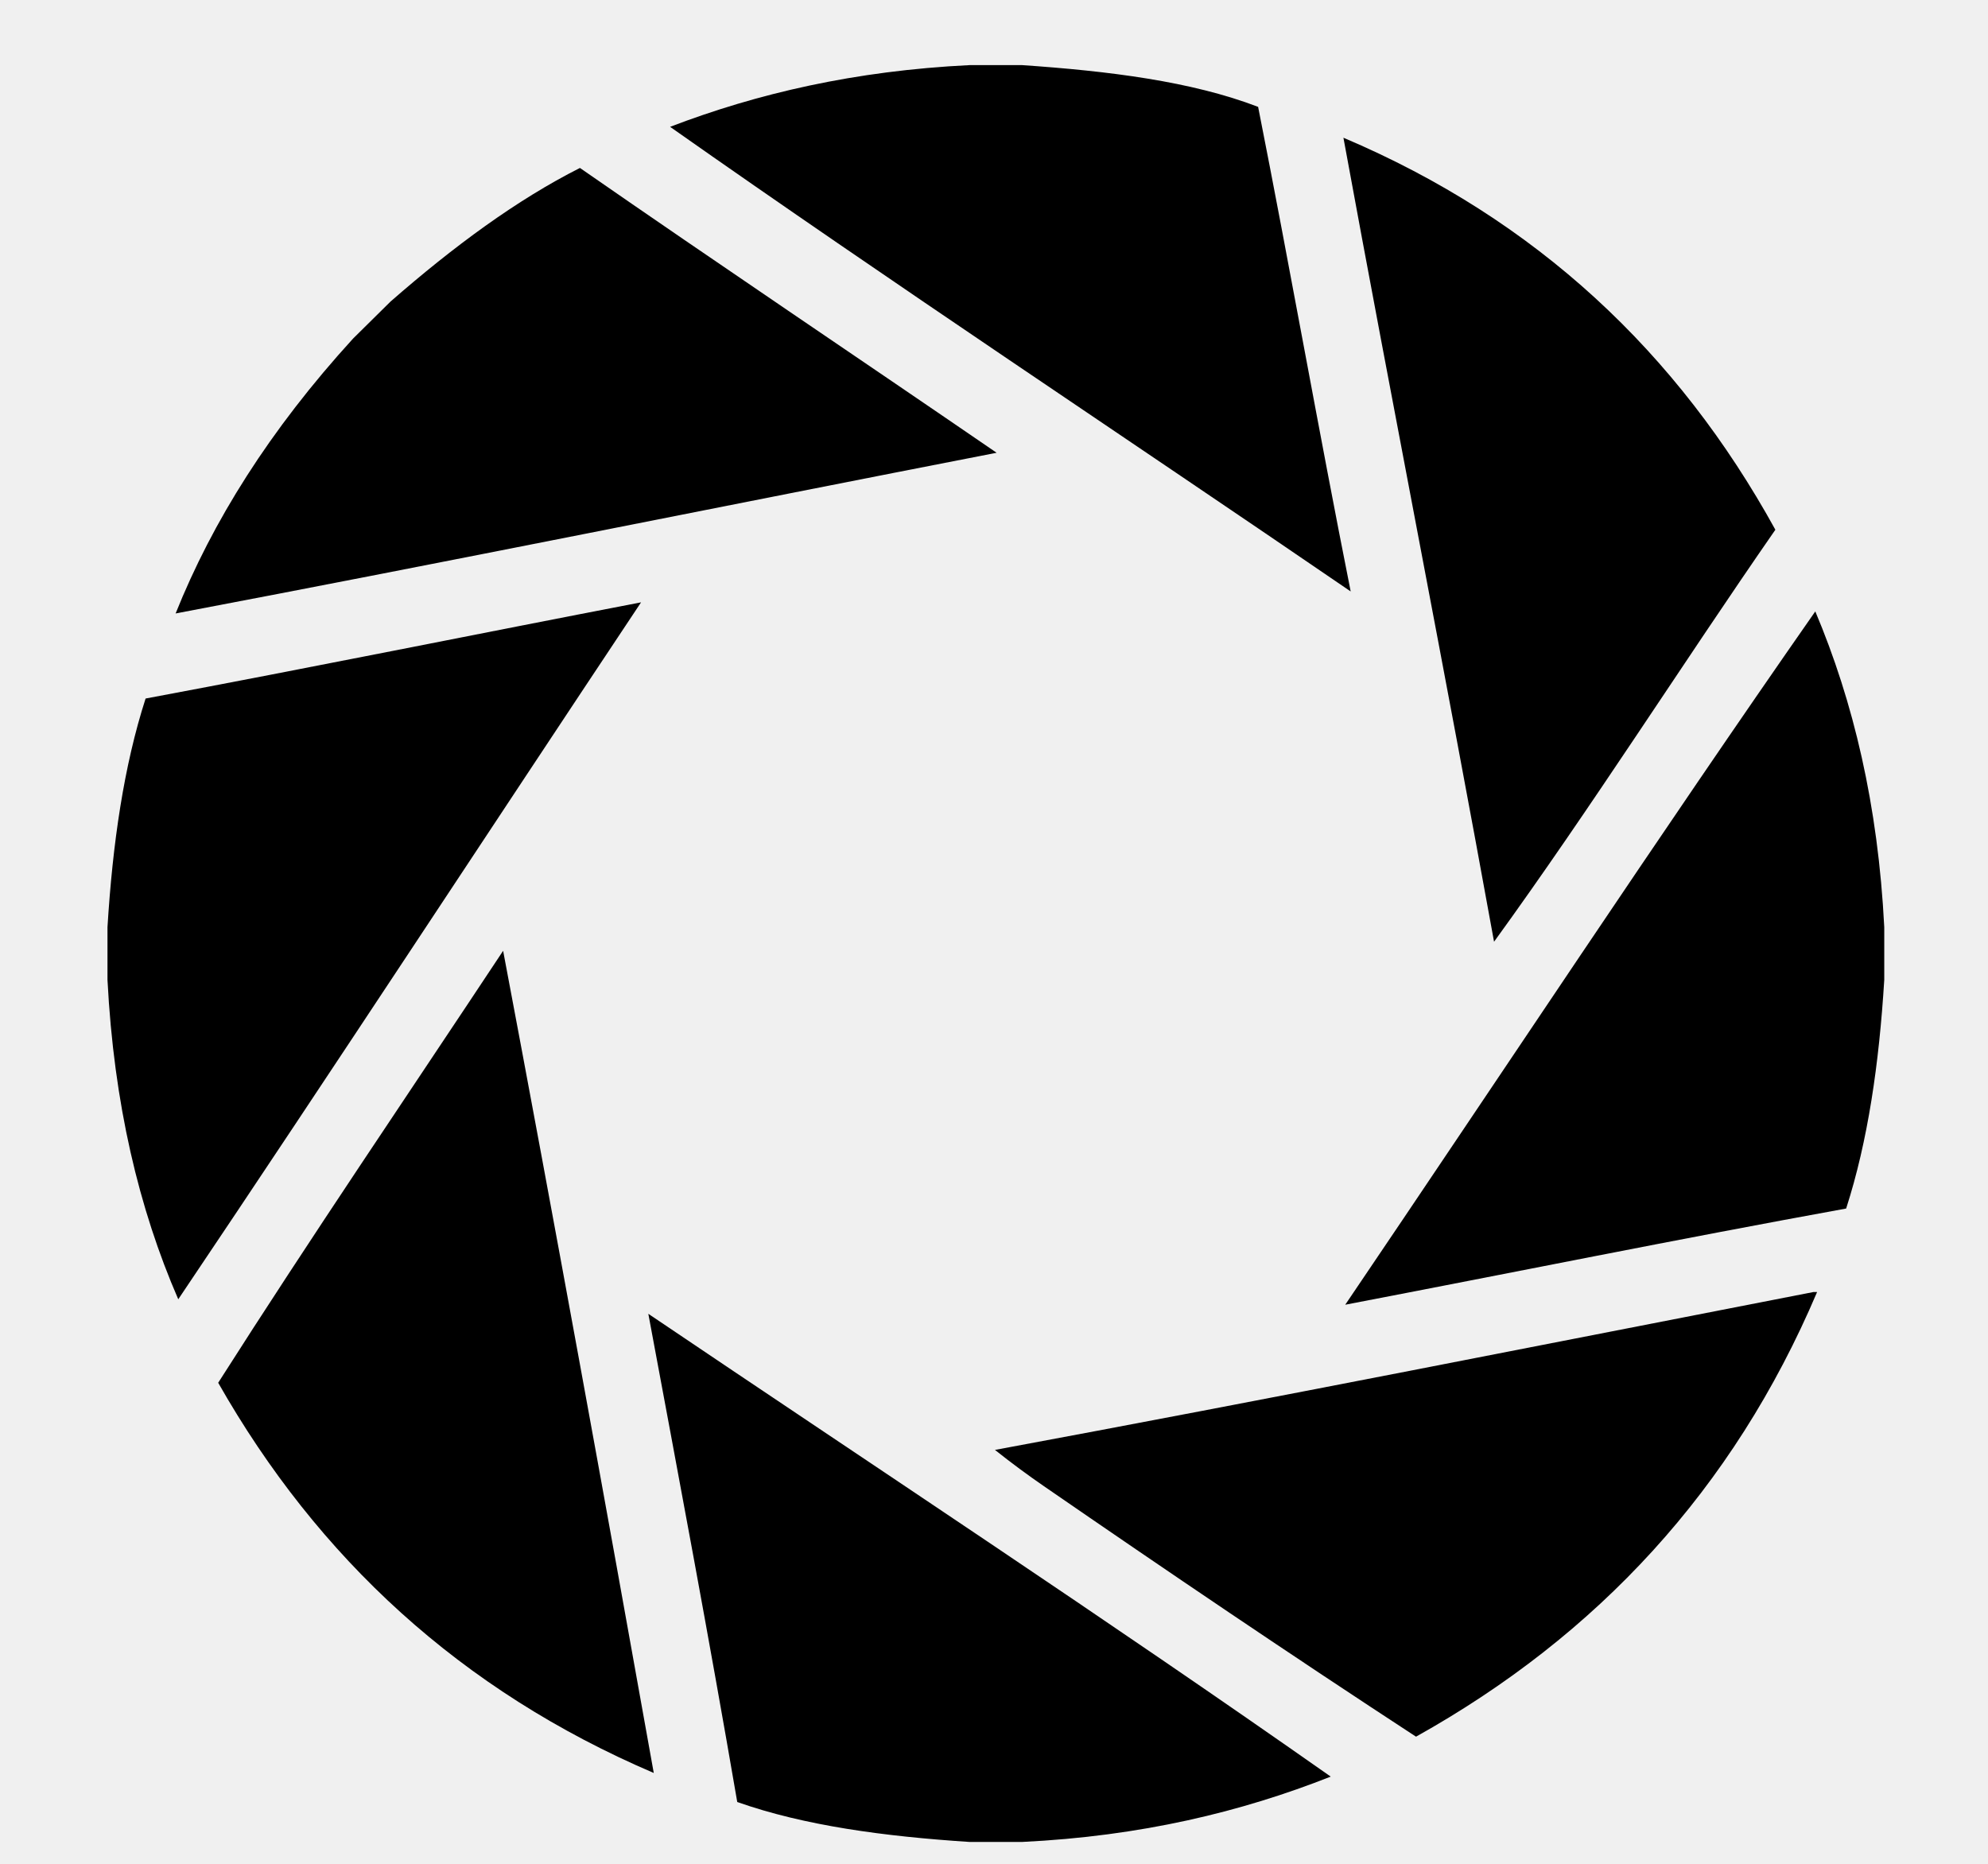
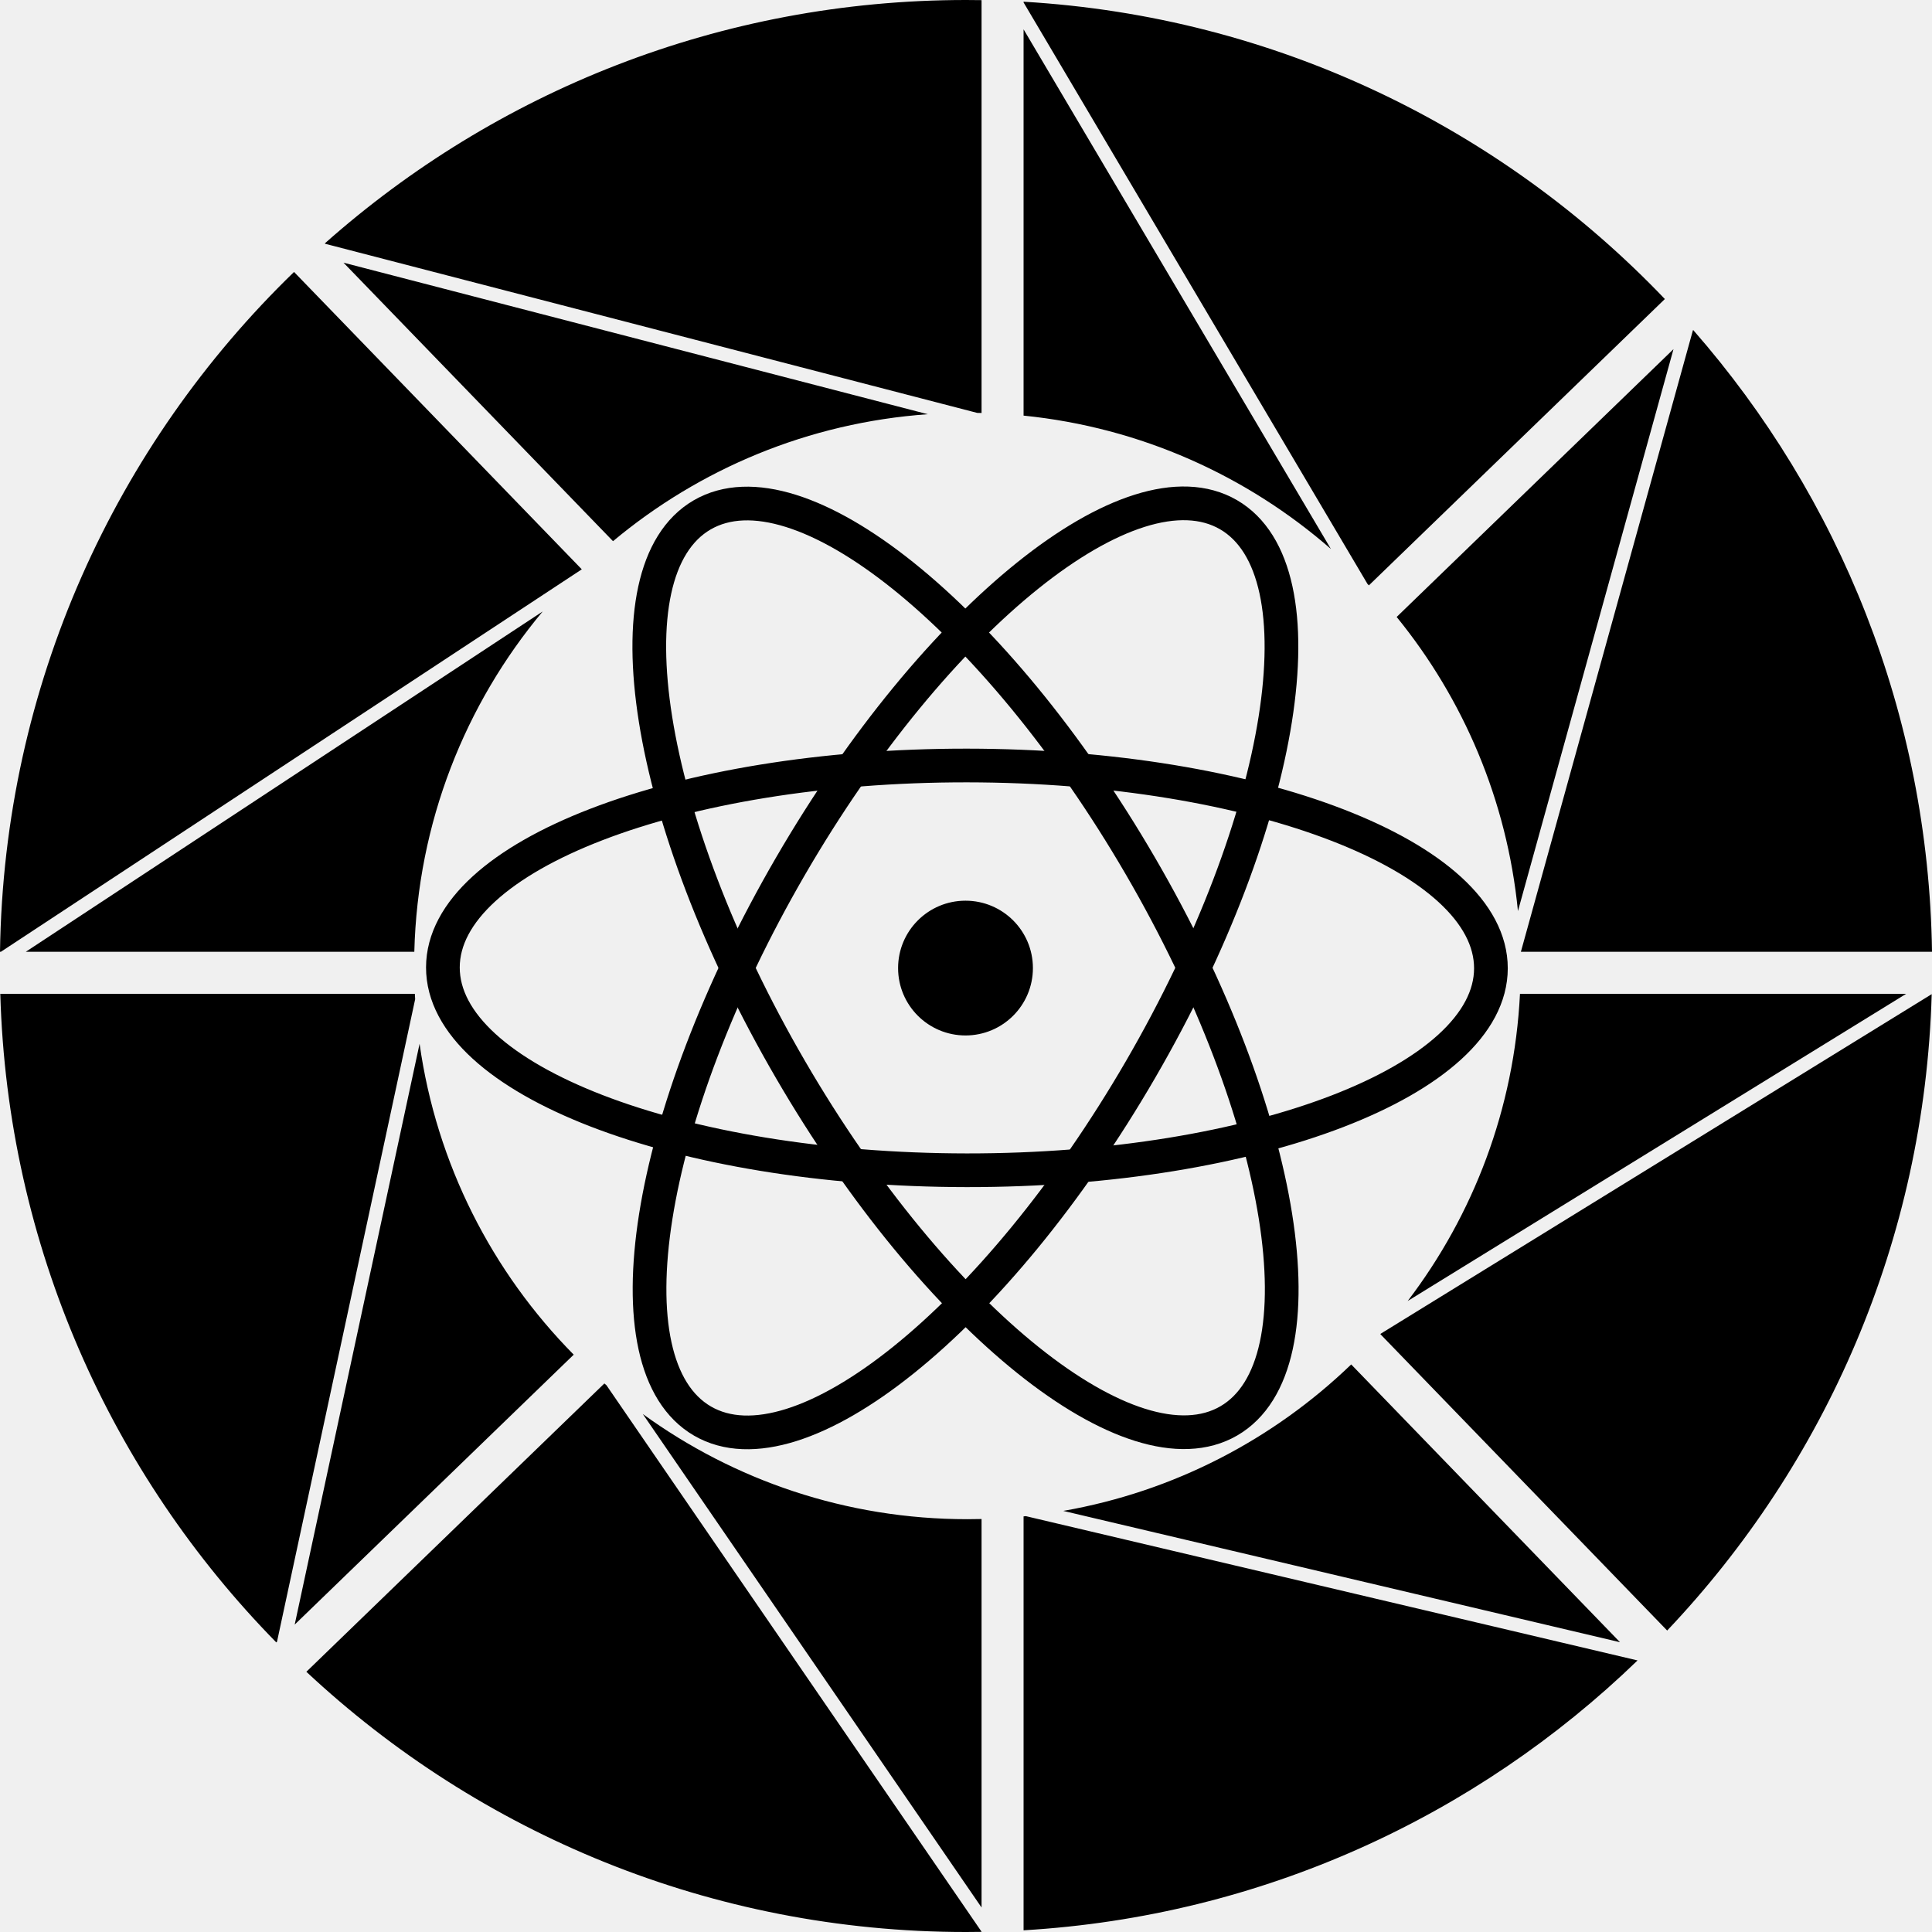
- <svg xmlns="http://www.w3.org/2000/svg" version="1.1" id="Layer_1" x="0px" y="0px" width="160" height="150" viewBox="0 0 160 150" enable-background="new 0 0 646 646" xml:space="preserve">
-   <defs id="defs8" />
-   <g id="g8" style="fill:#000000" transform="matrix(0.228845,0,0,0.2288447,6.119238,2.938352)">
-     <path fill-rule="evenodd" clip-rule="evenodd" fill="#888888" d="m 445.73,35.592 c 67.819,28.774 117.623,75.567 151.911,137.869 -33.281,47.994 -64.773,97.778 -98.934,144.891 C 481.521,223.626 463.068,130.169 445.73,35.592 Z" id="path1" style="fill:#000000;fill-opacity:1" />
-     <path fill-rule="evenodd" clip-rule="evenodd" fill="#888888" d="m 11.061,331.755 c 0,-6.169 0,-12.339 0,-18.51 1.801,-29.474 5.774,-56.777 13.404,-80.423 C 82.909,221.904 140.551,210.188 198.716,198.993 144.392,280.619 90.622,362.809 35.954,444.093 22.095,412.208 13.302,375.258 11.061,331.755 Z" id="path2" style="fill:#000000;fill-opacity:1" />
-     <path fill-rule="evenodd" clip-rule="evenodd" fill="#888888" d="m 635.938,313.245 c 0,6.17 0,12.34 0,18.51 -1.802,29.474 -5.774,56.778 -13.404,80.424 C 563.296,422.94 505.118,434.758 446.369,446.008 501.272,364.96 556.674,281 611.684,202.185 c 13.385,31.72 22.084,68.127 24.254,111.06 z" id="path3" style="fill:#000000;fill-opacity:1" />
-     <path fill-rule="evenodd" clip-rule="evenodd" fill="#888888" d="m 150.207,321.542 c 18.12,95.921 35.684,192.393 52.978,289.142 C 135.378,581.685 85.08,535.177 49.997,473.454 82.689,422.106 116.73,372.107 150.207,321.542 Z" id="path4" style="fill:#000000;fill-opacity:1" />
-     <path fill-rule="evenodd" clip-rule="evenodd" fill="#888888" d="m 611.046,441.539 c 0.425,0 0.851,0 1.276,0 -29.56,69.589 -77.443,120.849 -141.061,156.38 -43.593,-28.461 -87.719,-58.349 -130.848,-88.082 -5.879,-4.055 -11.169,-7.956 -17.233,-12.767 96.55,-17.914 192.049,-36.883 287.866,-55.531 z" id="path5" style="fill:#000000;fill-opacity:1" />
-     <path fill-rule="evenodd" clip-rule="evenodd" fill="#888888" d="m 314.245,10.062 c 6.17,0 12.34,0 18.51,0 30.459,2.092 59.437,5.668 82.977,14.68 11.181,56.479 21.314,114 32.553,170.421 C 368.577,140.619 287.735,87.208 208.929,31.763 239.545,20.041 273.878,12.035 314.245,10.062 Z" id="path6" style="fill:#000000;fill-opacity:1" />
-     <path fill-rule="evenodd" clip-rule="evenodd" fill="#888888" d="m 314.245,634.939 c -29.966,-1.948 -58.111,-5.717 -81.7,-14.043 -9.907,-57.751 -20.655,-114.658 -31.276,-171.697 80.147,54.104 161.138,107.367 239.994,162.762 -31.418,12.411 -66.7,20.956 -108.508,22.979 -6.17,-0.001 -12.34,-0.001 -18.51,-0.001 z" id="path7" style="fill:#000000;fill-opacity:1" />
-     <path fill-rule="evenodd" clip-rule="evenodd" fill="#888888" d="m 97.429,106.233 c 4.388,-4.337 8.777,-8.673 13.166,-13.011 22.23,-19.436 44.443,-35.803 66.625,-46.997 48.846,33.897 97.697,66.661 146.545,100.163 -96.244,18.736 -192.5,38.264 -288.742,56.515 12.937,-32.27 33.039,-64.498 62.406,-96.67 z" id="path8" style="fill:#000000;fill-opacity:1" />
+ <svg xmlns="http://www.w3.org/2000/svg" version="1.1" id="_x30_00_2_" x="0px" y="0px" width="140" height="140" viewBox="0 2.789 140 140" enable-background="new 0 2.789 4295.141 1497.789" xml:space="preserve">
+   <defs id="defs62" />
+   <g id="_x30_00" transform="translate(-6.415983,-6.488259)">
+     <g id="g62">
+       <g id="_x30_0_4_" transform="matrix(2,0,0,2,-40.70609,-76.2246)" style="stroke:#000000;stroke-opacity:1">
+         <g id="g28" transform="matrix(0.05087805,0,0,0.05087206,20.5346,39.41316)" style="stroke:#000000;stroke-opacity:1">
+           <path fill="none" stroke="#637b93" stroke-width="24" d="m 871.664,682.51 c 103.576,178.177 131.751,355.046 62.931,395.056 C 865.776,1117.574 726.013,1005.568 622.436,827.39 518.859,649.213 490.688,472.34 559.508,432.33 c 68.82,-40.003 208.578,72.003 312.156,250.18 z" id="path26" style="stroke:#000000;stroke-opacity:1" />
+           <path fill="none" stroke="#637b93" stroke-width="24" d="M 871.723,827.289 C 768.285,1005.551 628.619,1117.668 559.766,1077.717 490.913,1037.766 518.943,860.865 622.372,682.61 725.81,504.35 865.476,392.235 934.332,432.184 c 68.855,39.953 40.824,216.85 -62.609,395.105 z" id="path27" style="display:inline;stroke:#000000;stroke-opacity:1" />
+           <path fill="none" stroke="#637b93" stroke-width="24" d="m 747.926,899.092 c -206.099,-0.18 -373.112,-64.854 -373.044,-144.459 0.064,-79.603 167.191,-144 373.288,-143.824 206.096,0.176 373.109,64.854 373.046,144.458 -0.069,79.606 -167.197,143.999 -373.29,143.825 z" id="path28" style="stroke:#000000;stroke-opacity:1" />
+         </g>
+         <g id="Layer_3_1_" style="stroke:#000000;stroke-opacity:1">
+           <ellipse fill="#637b93" cx="58.543" cy="77.826" id="circle28" style="fill:#000000;fill-opacity:1;stroke:#000000;stroke-width:0.051;stroke-opacity:1" rx="2.417" ry="2.416" />
+         </g>
+       </g>
+       <g id="_x30_0_3_" transform="matrix(0.1017561,0,0,0.1017441,0.3631234,2.601726)" style="fill:#000000">
+         <g id="g30" style="fill:#000000;fill-opacity:1">
+           <g id="g29" style="fill:#000000;fill-opacity:1">
+             <path fill="#637b93" d="m 788.404,1145.604 v 294.793 c 169.561,-9.967 322.608,-81.338 437.235,-192.199 L 790.003,1145.427 c -0.533,0.053 -1.064,0.122 -1.599,0.177 z m 0,-1059.102 v 275.115 c 83.378,8.406 159.064,42.828 218.869,94.998 z m 352.057,627.979 110.769,-400.207 -197.142,190.748 c 47.474,58.307 78.582,130.457 86.373,209.459 z m -323.802,427.214 396.487,93.535 -191.43,-197.844 c -55.302,53.28 -126.148,90.526 -205.057,104.309 z M 445.957,501.1 77.841,743.489 h 276.69 c 2.324,-92.143 36.287,-176.42 91.426,-242.389 z m 71.295,571.601 241.229,351.463 V 1147.48 c -3.352,0.084 -6.709,0.127 -10.078,0.127 -86.358,0 -166.222,-27.787 -231.151,-74.906 z M 358.283,808.984 269.345,1222.679 468.043,1030.427 C 410.02,971.668 370.348,894.758 358.283,808.984 Z M 720.167,360.622 304.104,252.69 496.031,451.047 c 61.597,-51.437 139.143,-84.406 224.136,-90.425 z m 314.144,121.9 210.775,-203.938 C 1128.615,156.592 967.741,77.369 788.404,66.828 v 0.522 l 244.902,414.141 c 0.334,0.343 0.674,0.681 1.005,1.031 z M 473.752,471.124 c 0.012,-0.01 0.021,-0.021 0.034,-0.033 L 268.873,259.307 C 141.957,382.198 62.224,553.522 59.484,743.489 h 0.633 z M 354.895,773.408 H 59.694 c 5.078,179.738 79.092,342.225 196.542,461.955 l 0.518,-0.5 98.378,-457.611 c -0.077,-1.281 -0.173,-2.557 -0.237,-3.844 z m 134.983,277.526 -212.224,205.342 c 122.963,114.961 288.136,185.336 469.749,185.336 3.7,0 7.393,-0.041 11.078,-0.1 v -0.119 L 491.343,1052.182 c -0.484,-0.418 -0.981,-0.827 -1.465,-1.248 z M 1435.323,743.489 C 1432.879,573.993 1369.136,419.337 1265.279,300.68 l -0.231,0.227 -122.498,442.582 z m -392.839,272.327 204.243,211.09 c 112.658,-118.813 183.356,-277.803 188.378,-453.244 l -392.315,241.805 c -0.105,0.117 -0.205,0.234 -0.306,0.349 z m 19.455,-23.603 354.995,-218.803 h -275.021 c -4.062,82.047 -33.235,157.479 -79.974,218.803 z M 290.811,238.95 l 0.284,0.294 464.269,120.436 c 1.041,0.02 2.082,0.031 3.118,0.061 V 65.709 c -3.687,-0.058 -7.378,-0.098 -11.077,-0.098 -175.212,10e-4 -335.124,65.496 -456.594,173.339 z" id="path29" style="fill:#000000;fill-opacity:1" />
+           </g>
+         </g>
+         <g id="Layer_1_1_" style="fill:#000000">
+           <g id="bg_1_" display="none" style="fill:#000000">
+             <rect x="-323.328" y="-245.945" display="inline" fill="#ffffff" width="2145.214" height="2471.623" id="rect30" style="fill:#000000" />
+           </g>
+           <g id="external_rectangle_1_" display="none" style="fill:#000000">
+             <path display="inline" fill="none" stroke="#637b93" stroke-width="68" d="m -249.323,1462.941 c 0,-7.918 5.539,-14.338 12.371,-14.338 h 1976.458 c 6.834,0 12.373,6.42 12.373,14.338 v 670.396 c 0,7.92 -5.539,14.34 -12.373,14.34 H -236.952 c -6.833,0 -12.371,-6.42 -12.371,-14.34 z" id="path30" style="fill:#000000" />
+           </g>
+           <g id="external_circle_1_" display="none" style="fill:#000000">
+             <circle display="inline" fill="#ffffff" stroke="#637b93" stroke-width="68" cx="748.928" cy="760.725" r="810" id="circle30" style="fill:#000000" />
+           </g>
+           <g id="rectangle_bg_bas_1_" display="none" style="fill:#000000">
+             <path display="inline" fill="#ffffff" d="m -246.071,2096.574 c 0,9.934 12.215,17.982 27.28,17.982 h 1941.437 c 15.064,0 27.277,-8.055 27.277,-17.982 v -596.527 c 0,-9.938 -12.213,-17.984 -27.277,-17.984 H -218.789 c -15.065,0 -27.28,8.057 -27.28,17.984 z" id="path31" style="fill:#000000" />
+           </g>
+           <g id="text_bas_1_" style="fill:#000000">
+             <g display="none" enable-background="new    " id="g48" style="fill:#000000">
+               <path display="inline" fill="#637b93" d="m -154.047,1928.391 c 0,-12.066 2.875,-21.332 8.626,-27.795 5.751,-6.461 14.377,-9.691 25.879,-9.691 11.502,0 20.128,3.23 25.879,9.691 5.751,6.463 8.626,15.729 8.626,27.795 v 5.752 h -22.152 v -7.242 c 0,-5.395 -1.031,-9.189 -3.088,-11.395 -2.06,-2.201 -4.936,-3.303 -8.626,-3.303 -3.694,0 -6.569,1.102 -8.626,3.303 -2.061,2.203 -3.089,6 -3.089,11.395 0,5.111 1.136,9.621 3.408,13.525 2.271,3.908 5.112,7.598 8.521,11.076 3.407,3.479 7.063,6.959 10.969,10.438 3.904,3.48 7.562,7.277 10.97,11.396 3.407,4.117 6.247,8.807 8.521,14.057 2.27,5.256 3.407,11.434 3.407,18.531 0,12.072 -2.948,21.338 -8.84,27.797 -5.894,6.463 -14.59,9.691 -26.092,9.691 -11.503,0 -20.202,-3.23 -26.093,-9.691 -5.895,-6.459 -8.84,-15.725 -8.84,-27.797 v -10.229 h 22.152 v 11.721 c 0,5.395 1.1,9.152 3.303,11.289 2.199,2.129 5.145,3.189 8.838,3.189 3.691,0 6.637,-1.063 8.84,-3.189 2.201,-2.137 3.302,-5.896 3.302,-11.289 0,-5.113 -1.138,-9.619 -3.408,-13.525 -2.272,-3.904 -5.112,-7.596 -8.521,-11.076 -3.408,-3.479 -7.064,-6.957 -10.969,-10.438 -3.906,-3.48 -7.562,-7.275 -10.97,-11.396 -3.408,-4.115 -6.25,-8.803 -8.521,-14.059 -2.272,-5.25 -3.406,-11.428 -3.406,-18.531 z" id="path32" style="fill:#000000" />
+               <path display="inline" fill="#637b93" d="m 20.397,1986.115 v 19.811 c 0,12.07 -2.945,21.336 -8.839,27.797 -5.894,6.463 -14.59,9.691 -26.092,9.691 -11.502,0 -20.202,-3.23 -26.093,-9.691 -5.894,-6.461 -8.839,-15.727 -8.839,-27.797 v -77.533 c 0,-12.063 2.945,-21.332 8.839,-27.795 5.891,-6.461 14.591,-9.688 26.093,-9.688 11.502,0 20.198,3.229 26.092,9.688 5.895,6.463 8.839,15.73 8.839,27.795 v 14.484 H -1.751 v -15.979 c 0,-5.395 -1.104,-9.188 -3.301,-11.395 -2.204,-2.201 -5.149,-3.303 -8.844,-3.303 -3.691,0 -6.64,1.102 -8.839,3.303 -2.203,2.203 -3.301,6 -3.301,11.395 v 80.518 c 0,5.395 1.098,9.158 3.301,11.289 2.2,2.129 5.146,3.193 8.839,3.193 3.691,0 6.64,-1.064 8.844,-3.193 2.196,-2.131 3.301,-5.895 3.301,-11.289 v -21.301 z" id="path33" style="fill:#000000" />
+               <path display="inline" fill="#637b93" d="m 58.521,1892.607 h 23.434 v 149.102 H 58.521 Z" id="path34" style="fill:#000000" />
+               <path display="inline" fill="#637b93" d="m 146.274,1955.443 h 32.163 v 21.301 h -32.163 v 43.664 h 40.474 v 21.301 h -63.9 v -149.102 h 63.9 v 21.303 h -40.473 z" id="path35" style="fill:#000000" />
+               <path display="inline" fill="#637b93" d="m 245.958,1933.717 v 107.99 h -21.087 v -149.105 h 29.394 l 24.069,89.248 v -89.248 h 20.874 v 149.105 h -24.069 z" id="path36" style="fill:#000000" />
+               <path display="inline" fill="#637b93" d="m 407.835,1986.115 v 19.811 c 0,12.07 -2.948,21.336 -8.839,27.797 -5.896,6.463 -14.591,9.691 -26.093,9.691 -11.506,0 -20.202,-3.23 -26.097,-9.691 -5.894,-6.461 -8.84,-15.727 -8.84,-27.797 v -77.533 c 0,-12.063 2.946,-21.332 8.84,-27.795 5.895,-6.461 14.592,-9.688 26.097,-9.688 11.502,0 20.194,3.229 26.093,9.688 5.891,6.463 8.839,15.73 8.839,27.795 v 14.484 h -22.151 v -15.979 c 0,-5.395 -1.102,-9.188 -3.302,-11.395 -2.203,-2.201 -5.148,-3.303 -8.84,-3.303 -3.694,0 -6.644,1.102 -8.839,3.303 -2.204,2.203 -3.306,6 -3.306,11.395 v 80.518 c 0,5.395 1.102,9.158 3.306,11.289 2.195,2.129 5.145,3.193 8.839,3.193 3.688,0 6.637,-1.064 8.84,-3.193 2.2,-2.131 3.302,-5.895 3.302,-11.289 v -21.301 z" id="path37" style="fill:#000000" />
+               <path display="inline" fill="#637b93" d="m 469.389,1955.443 h 32.163 v 21.301 h -32.163 v 43.664 h 40.473 v 21.301 h -63.899 v -149.102 h 63.899 v 21.303 h -40.473 z" id="path38" style="fill:#000000" />
+               <path display="inline" fill="#637b93" d="m 605.07,1892.607 h 23.43 v 149.102 h -23.43 z" id="path39" style="fill:#000000" />
+               <path display="inline" fill="#637b93" d="m 690.267,1933.717 v 107.99 h -21.088 v -149.105 h 29.396 l 24.065,89.248 v -89.248 h 20.873 v 149.105 H 719.45 Z" id="path40" style="fill:#000000" />
+               <path display="inline" fill="#637b93" d="m 805.071,1933.717 v 107.99 h -21.089 v -149.105 h 29.396 l 24.066,89.248 v -89.248 h 20.875 v 149.105 H 834.25 Z" id="path41" style="fill:#000000" />
+               <path display="inline" fill="#637b93" d="m 897.083,1928.391 c 0,-12.066 3.053,-21.332 9.16,-27.795 6.104,-6.461 14.91,-9.691 26.412,-9.691 11.502,0 20.305,3.23 26.409,9.691 6.104,6.463 9.157,15.729 9.157,27.795 v 77.533 c 0,12.07 -3.055,21.336 -9.157,27.797 -6.104,6.463 -14.907,9.691 -26.409,9.691 -11.503,0 -20.313,-3.23 -26.412,-9.691 -6.107,-6.461 -9.16,-15.727 -9.16,-27.797 z m 23.431,79.025 c 0,5.395 1.1,9.193 3.302,11.395 2.198,2.203 5.146,3.305 8.841,3.305 3.689,0 6.639,-1.102 8.842,-3.305 2.197,-2.197 3.301,-5.996 3.301,-11.395 v -80.518 c 0,-5.395 -1.104,-9.189 -3.301,-11.395 -2.203,-2.199 -5.148,-3.303 -8.842,-3.303 -3.694,0 -6.643,1.104 -8.841,3.303 -2.202,2.203 -3.302,6 -3.302,11.395 z" id="path42" style="fill:#000000" />
+               <path display="inline" fill="#637b93" d="m 1042.35,2014.23 17.896,-121.623 h 21.514 l -23.004,149.102 h -34.937 l -23.005,-149.102 h 23.646 z" id="path43" style="fill:#000000" />
+               <path display="inline" fill="#637b93" d="m 1186.977,2041.709 h -23.643 l -4.047,-27.053 h -28.754 l -4.047,27.053 h -21.516 l 23.855,-149.104 h 34.293 z m -53.463,-47.287 h 22.578 l -11.289,-75.402 z" id="path44" style="fill:#000000" />
+               <path display="inline" fill="#637b93" d="m 1215.305,1892.607 h 72.42 v 21.301 h -24.493 v 127.801 h -23.431 v -127.801 h -24.496 z" id="path45" style="fill:#000000" />
+               <path display="inline" fill="#637b93" d="m 1320.311,1928.391 c 0,-12.066 3.057,-21.332 9.16,-27.795 6.104,-6.461 14.91,-9.691 26.412,-9.691 11.502,0 20.306,3.23 26.412,9.691 6.104,6.463 9.158,15.729 9.158,27.795 v 77.533 c 0,12.07 -3.059,21.336 -9.158,27.797 -6.107,6.463 -14.91,9.691 -26.412,9.691 -11.502,0 -20.309,-3.23 -26.412,-9.691 -6.103,-6.461 -9.16,-15.727 -9.16,-27.797 z m 23.432,79.025 c 0,5.395 1.098,9.193 3.303,11.395 2.199,2.203 5.146,3.305 8.838,3.305 3.691,0 6.637,-1.102 8.84,-3.305 2.201,-2.197 3.304,-5.996 3.304,-11.395 v -80.518 c 0,-5.395 -1.103,-9.189 -3.304,-11.395 -2.203,-2.199 -5.146,-3.303 -8.84,-3.303 -3.694,0 -6.639,1.104 -8.838,3.303 -2.205,2.203 -3.303,6 -3.303,11.395 z" id="path46" style="fill:#000000" />
+               <path display="inline" fill="#637b93" d="m 1479.422,2041.709 c -0.287,-0.992 -0.57,-1.918 -0.854,-2.771 -0.283,-0.852 -0.529,-1.916 -0.742,-3.193 -0.217,-1.275 -0.355,-2.906 -0.43,-4.896 -0.07,-1.986 -0.104,-4.473 -0.104,-7.455 v -23.43 c 0,-6.957 -1.207,-11.855 -3.621,-14.697 -2.416,-2.84 -6.32,-4.26 -11.715,-4.26 h -8.094 v 60.705 h -23.434 v -149.104 h 35.357 c 12.211,0 21.051,2.844 26.52,8.521 5.465,5.682 8.199,14.27 8.199,25.77 v 11.721 c 0,15.336 -5.109,25.42 -15.336,30.246 5.965,2.416 10.045,6.354 12.248,11.814 2.199,5.473 3.301,12.107 3.301,19.916 v 23.004 c 0,3.693 0.145,6.926 0.428,9.691 0.281,2.77 0.99,5.574 2.133,8.414 h -23.856 z m -25.561,-127.801 v 45.795 h 9.157 c 4.4,0 7.847,-1.135 10.33,-3.406 2.482,-2.27 3.73,-6.391 3.73,-12.354 v -14.695 c 0,-5.396 -0.959,-9.301 -2.877,-11.717 -1.916,-2.41 -4.938,-3.619 -9.055,-3.619 h -11.288 v 0 0 z" id="path47" style="fill:#000000" />
+               <path display="inline" fill="#637b93" d="m 1536.93,1928.391 c 0,-12.066 2.875,-21.332 8.627,-27.795 5.75,-6.461 14.377,-9.691 25.879,-9.691 11.503,0 20.13,3.23 25.882,9.691 5.75,6.463 8.625,15.729 8.625,27.795 v 5.752 h -22.147 v -7.242 c 0,-5.395 -1.033,-9.189 -3.09,-11.395 -2.063,-2.201 -4.938,-3.303 -8.627,-3.303 -3.693,0 -6.568,1.102 -8.625,3.303 -2.063,2.203 -3.09,6 -3.09,11.395 0,5.111 1.135,9.621 3.405,13.525 2.271,3.908 5.112,7.598 8.521,11.076 3.408,3.477 7.063,6.959 10.969,10.438 3.904,3.48 7.564,7.277 10.973,11.396 3.406,4.117 6.244,8.807 8.521,14.057 2.271,5.256 3.406,11.434 3.406,18.531 0,12.072 -2.947,21.338 -8.84,27.797 -5.896,6.463 -14.593,9.691 -26.095,9.691 -11.502,0 -20.201,-3.23 -26.093,-9.691 -5.896,-6.459 -8.84,-15.725 -8.84,-27.797 v -10.229 h 22.15 v 11.721 c 0,5.395 1.1,9.152 3.303,11.289 2.199,2.129 5.146,3.189 8.84,3.189 3.689,0 6.637,-1.063 8.84,-3.189 2.199,-2.137 3.302,-5.896 3.302,-11.289 0,-5.113 -1.14,-9.619 -3.405,-13.525 -2.271,-3.904 -5.111,-7.596 -8.521,-11.076 -3.407,-3.479 -7.063,-6.957 -10.969,-10.438 -3.908,-3.48 -7.563,-7.275 -10.974,-11.396 -3.405,-4.115 -6.25,-8.803 -8.521,-14.059 -2.27,-5.25 -3.406,-11.428 -3.406,-18.531 z" id="path48" style="fill:#000000" />
+             </g>
+           </g>
+           <g id="circle_center_1_" display="none" style="fill:#000000">
+             <circle display="inline" fill="none" stroke="#637b93" stroke-width="293" cx="749.094" cy="752.851" r="540.053" id="circle48" style="fill:#000000" />
+           </g>
+           <g id="lines_center_big_1_" display="none" style="fill:#000000">
+             <g display="inline" id="g51" style="fill:#000000">
+               <line fill="none" stroke="#ffffff" stroke-width="30" x1="774.928" y1="31.725" x2="774.928" y2="1501.725" id="line48" style="fill:#000000" />
+               <line fill="none" stroke="#ffffff" stroke-width="30" x1="1488.928" y1="756.725" x2="18.926" y2="756.725" id="line49" style="fill:#000000" />
+               <line fill="none" stroke="#ffffff" stroke-width="30" x1="1293.936" y1="1294.018" x2="271.917" y2="237.432" id="line50" style="fill:#000000" />
+               <line fill="none" stroke="#ffffff" stroke-width="30" x1="230.633" y1="1281.734" x2="1287.219" y2="259.713" id="line51" style="fill:#000000" />
+             </g>
+           </g>
+           <g id="lines_center_small_1_" display="none" style="fill:#000000">
+             <line display="inline" fill="none" stroke="#1131a5" stroke-width="10" x1="272.927" y1="243.725" x2="778.928" y2="363.725" id="line52" style="fill:#000000" />
+             <line display="inline" fill="none" stroke="#1131a5" stroke-width="10" x1="767.928" y1="1145.725" x2="1273.928" y2="1265.725" id="line53" style="fill:#000000" />
+             <g display="inline" id="g61" style="fill:#000000">
+               <line fill="none" stroke="#ffffff" stroke-width="10" x1="784.297" y1="45.625" x2="1037.557" y2="499.825" id="line54" style="fill:#000000" />
+               <line fill="none" stroke="#ffffff" stroke-width="10" x1="481.098" y1="1025.541" x2="793.465" y2="1495.369" id="line55" style="fill:#000000" />
+               <line fill="none" stroke="#ffffff" stroke-width="10" x1="480.784" y1="469.901" x2="41.072" y2="747.547" id="line56" style="fill:#000000" />
+               <line fill="none" stroke="#ffffff" stroke-width="10" x1="1508.928" y1="731.725" x2="1024.359" y2="1021.469" id="line57" style="fill:#000000" />
+               <line fill="none" stroke="#ffffff" stroke-width="10" x1="1284.657" y1="265.286" x2="1131.198" y2="762.162" id="line58" style="fill:#000000" />
+               <line fill="none" stroke="#ffffff" stroke-width="10" x1="366.927" y1="745.723" x2="246.927" y2="1251.723" id="line59" style="fill:#000000" />
+               <line fill="none" stroke="#ffffff" stroke-width="10" x1="1300.37" y1="1272.404" x2="761.77" y2="1132.238" id="line60" style="fill:#000000" />
+               <line fill="none" stroke="#ffffff" stroke-width="10" x1="763.762" y1="366.409" x2="263.907" y2="222.946" id="line61" style="fill:#000000" />
+             </g>
+           </g>
+         </g>
+       </g>
+     </g>
  </g>
</svg>
